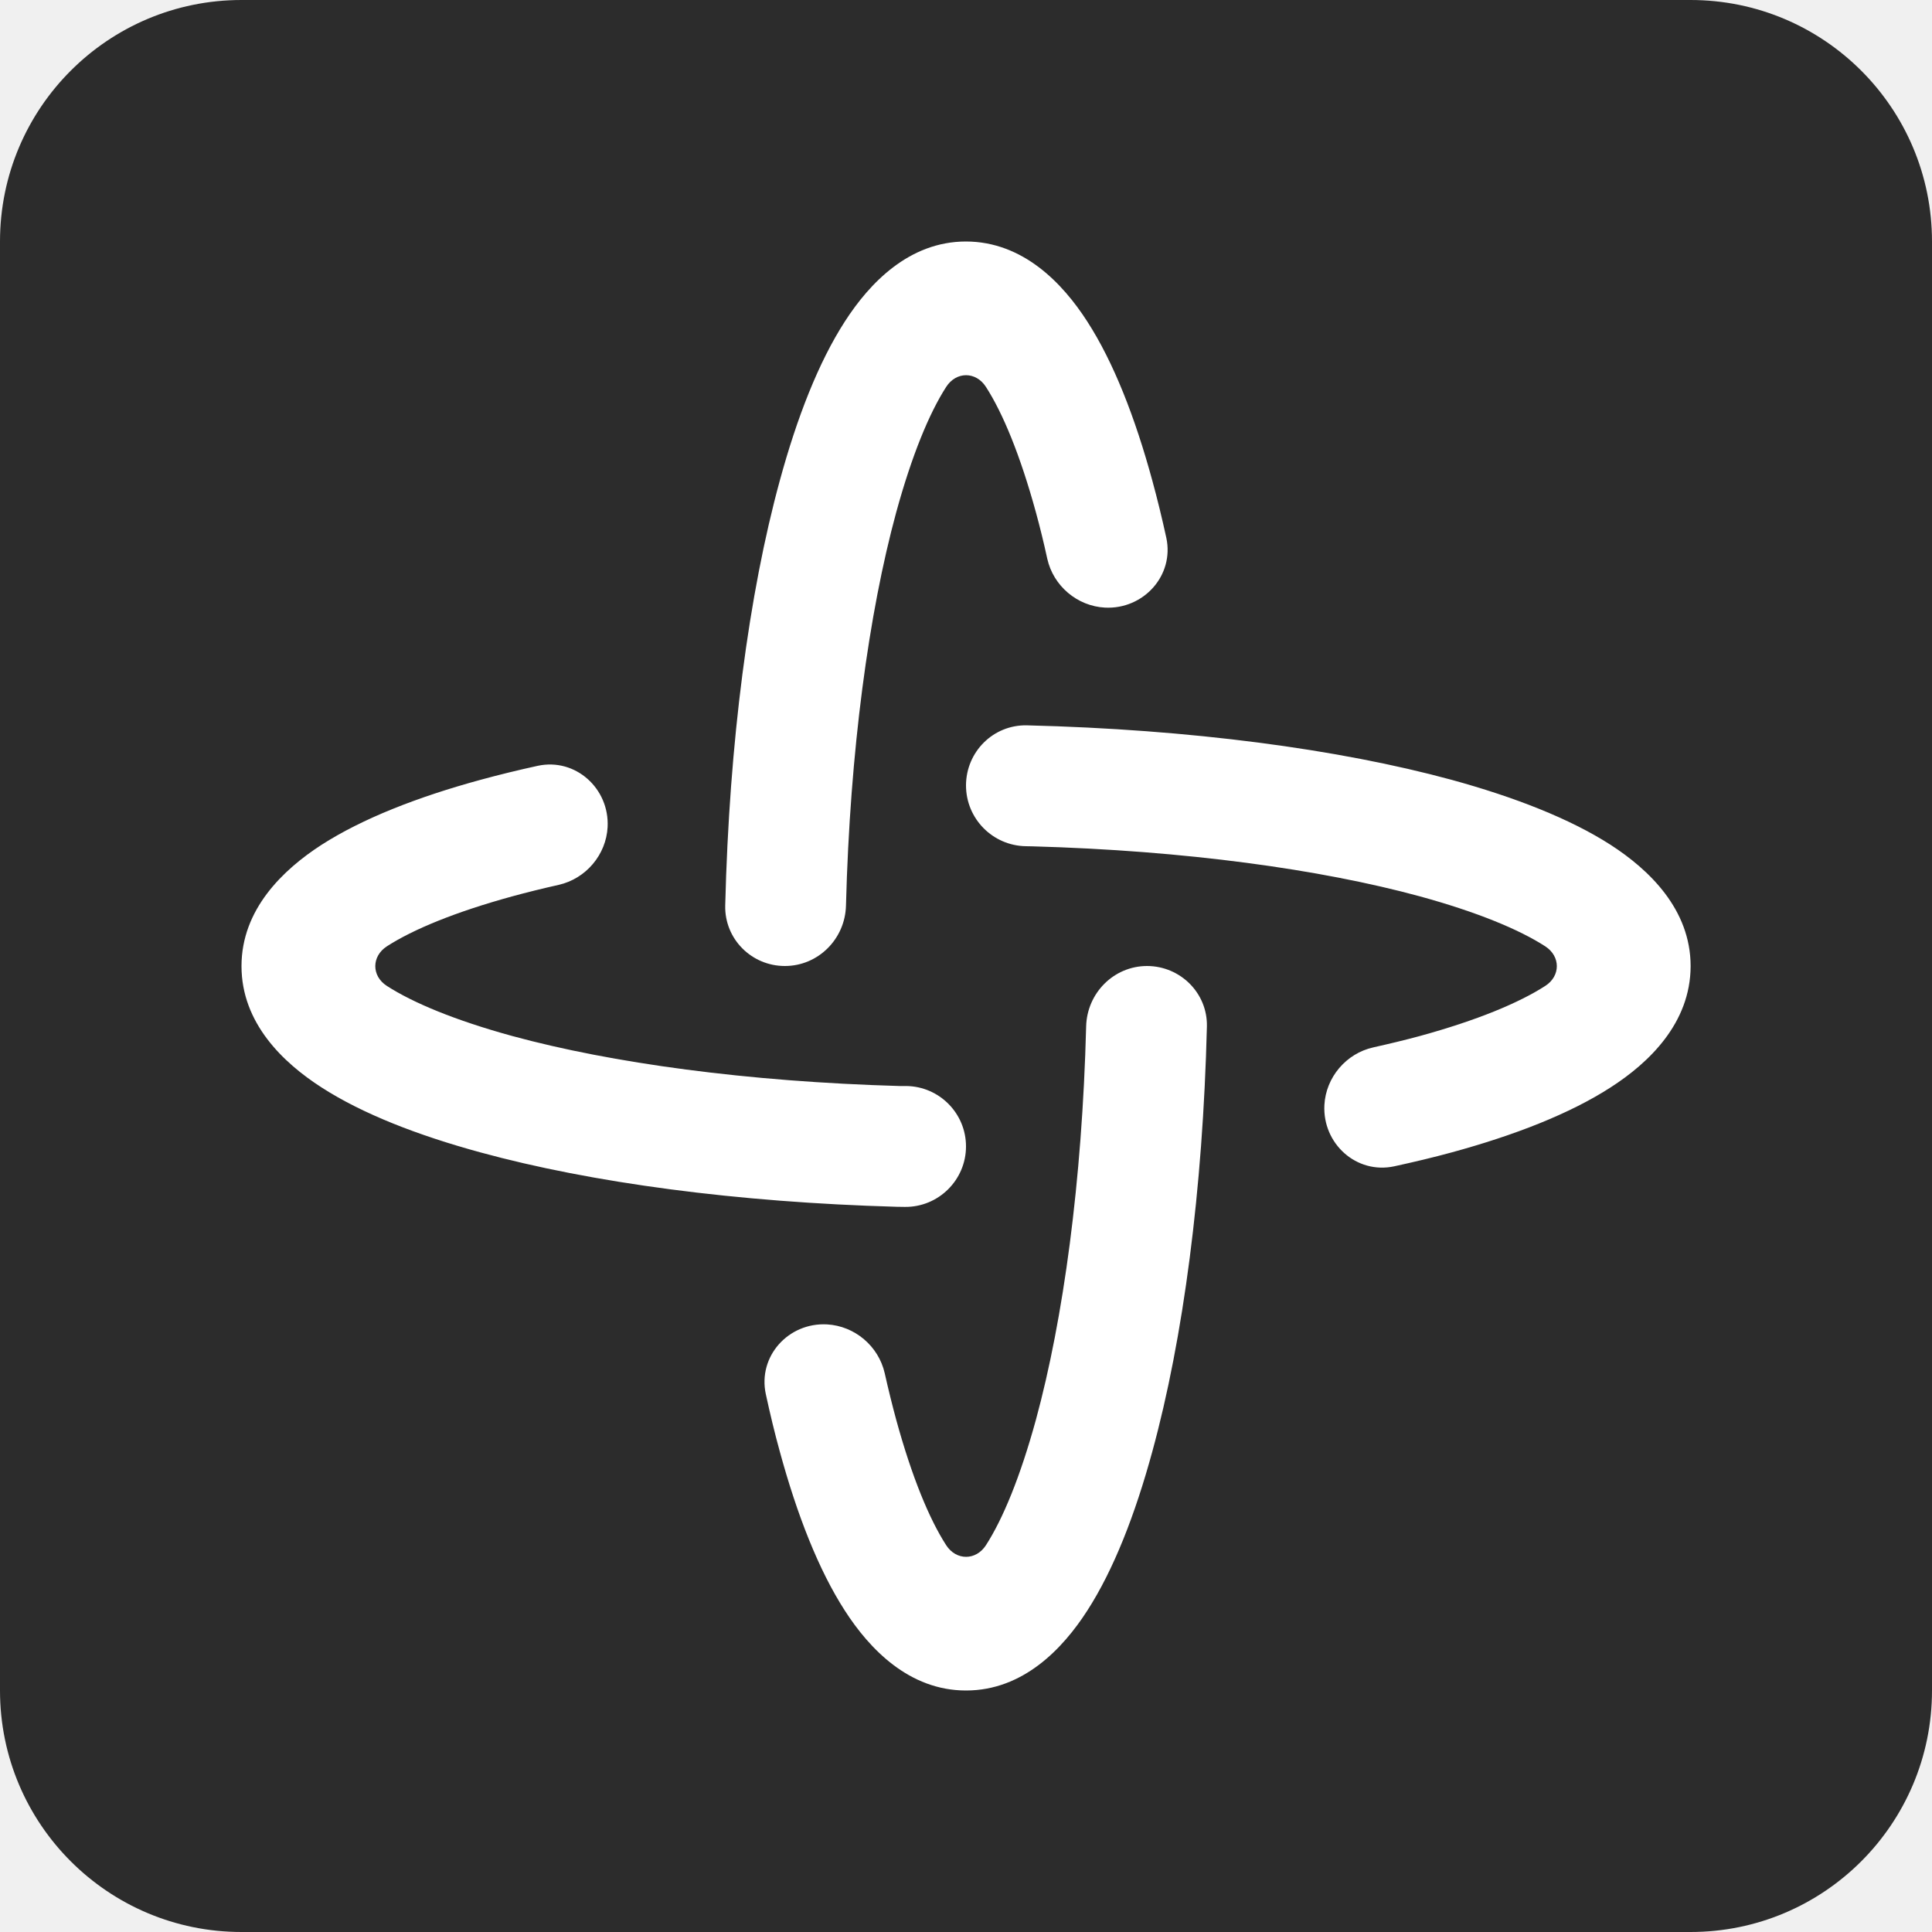
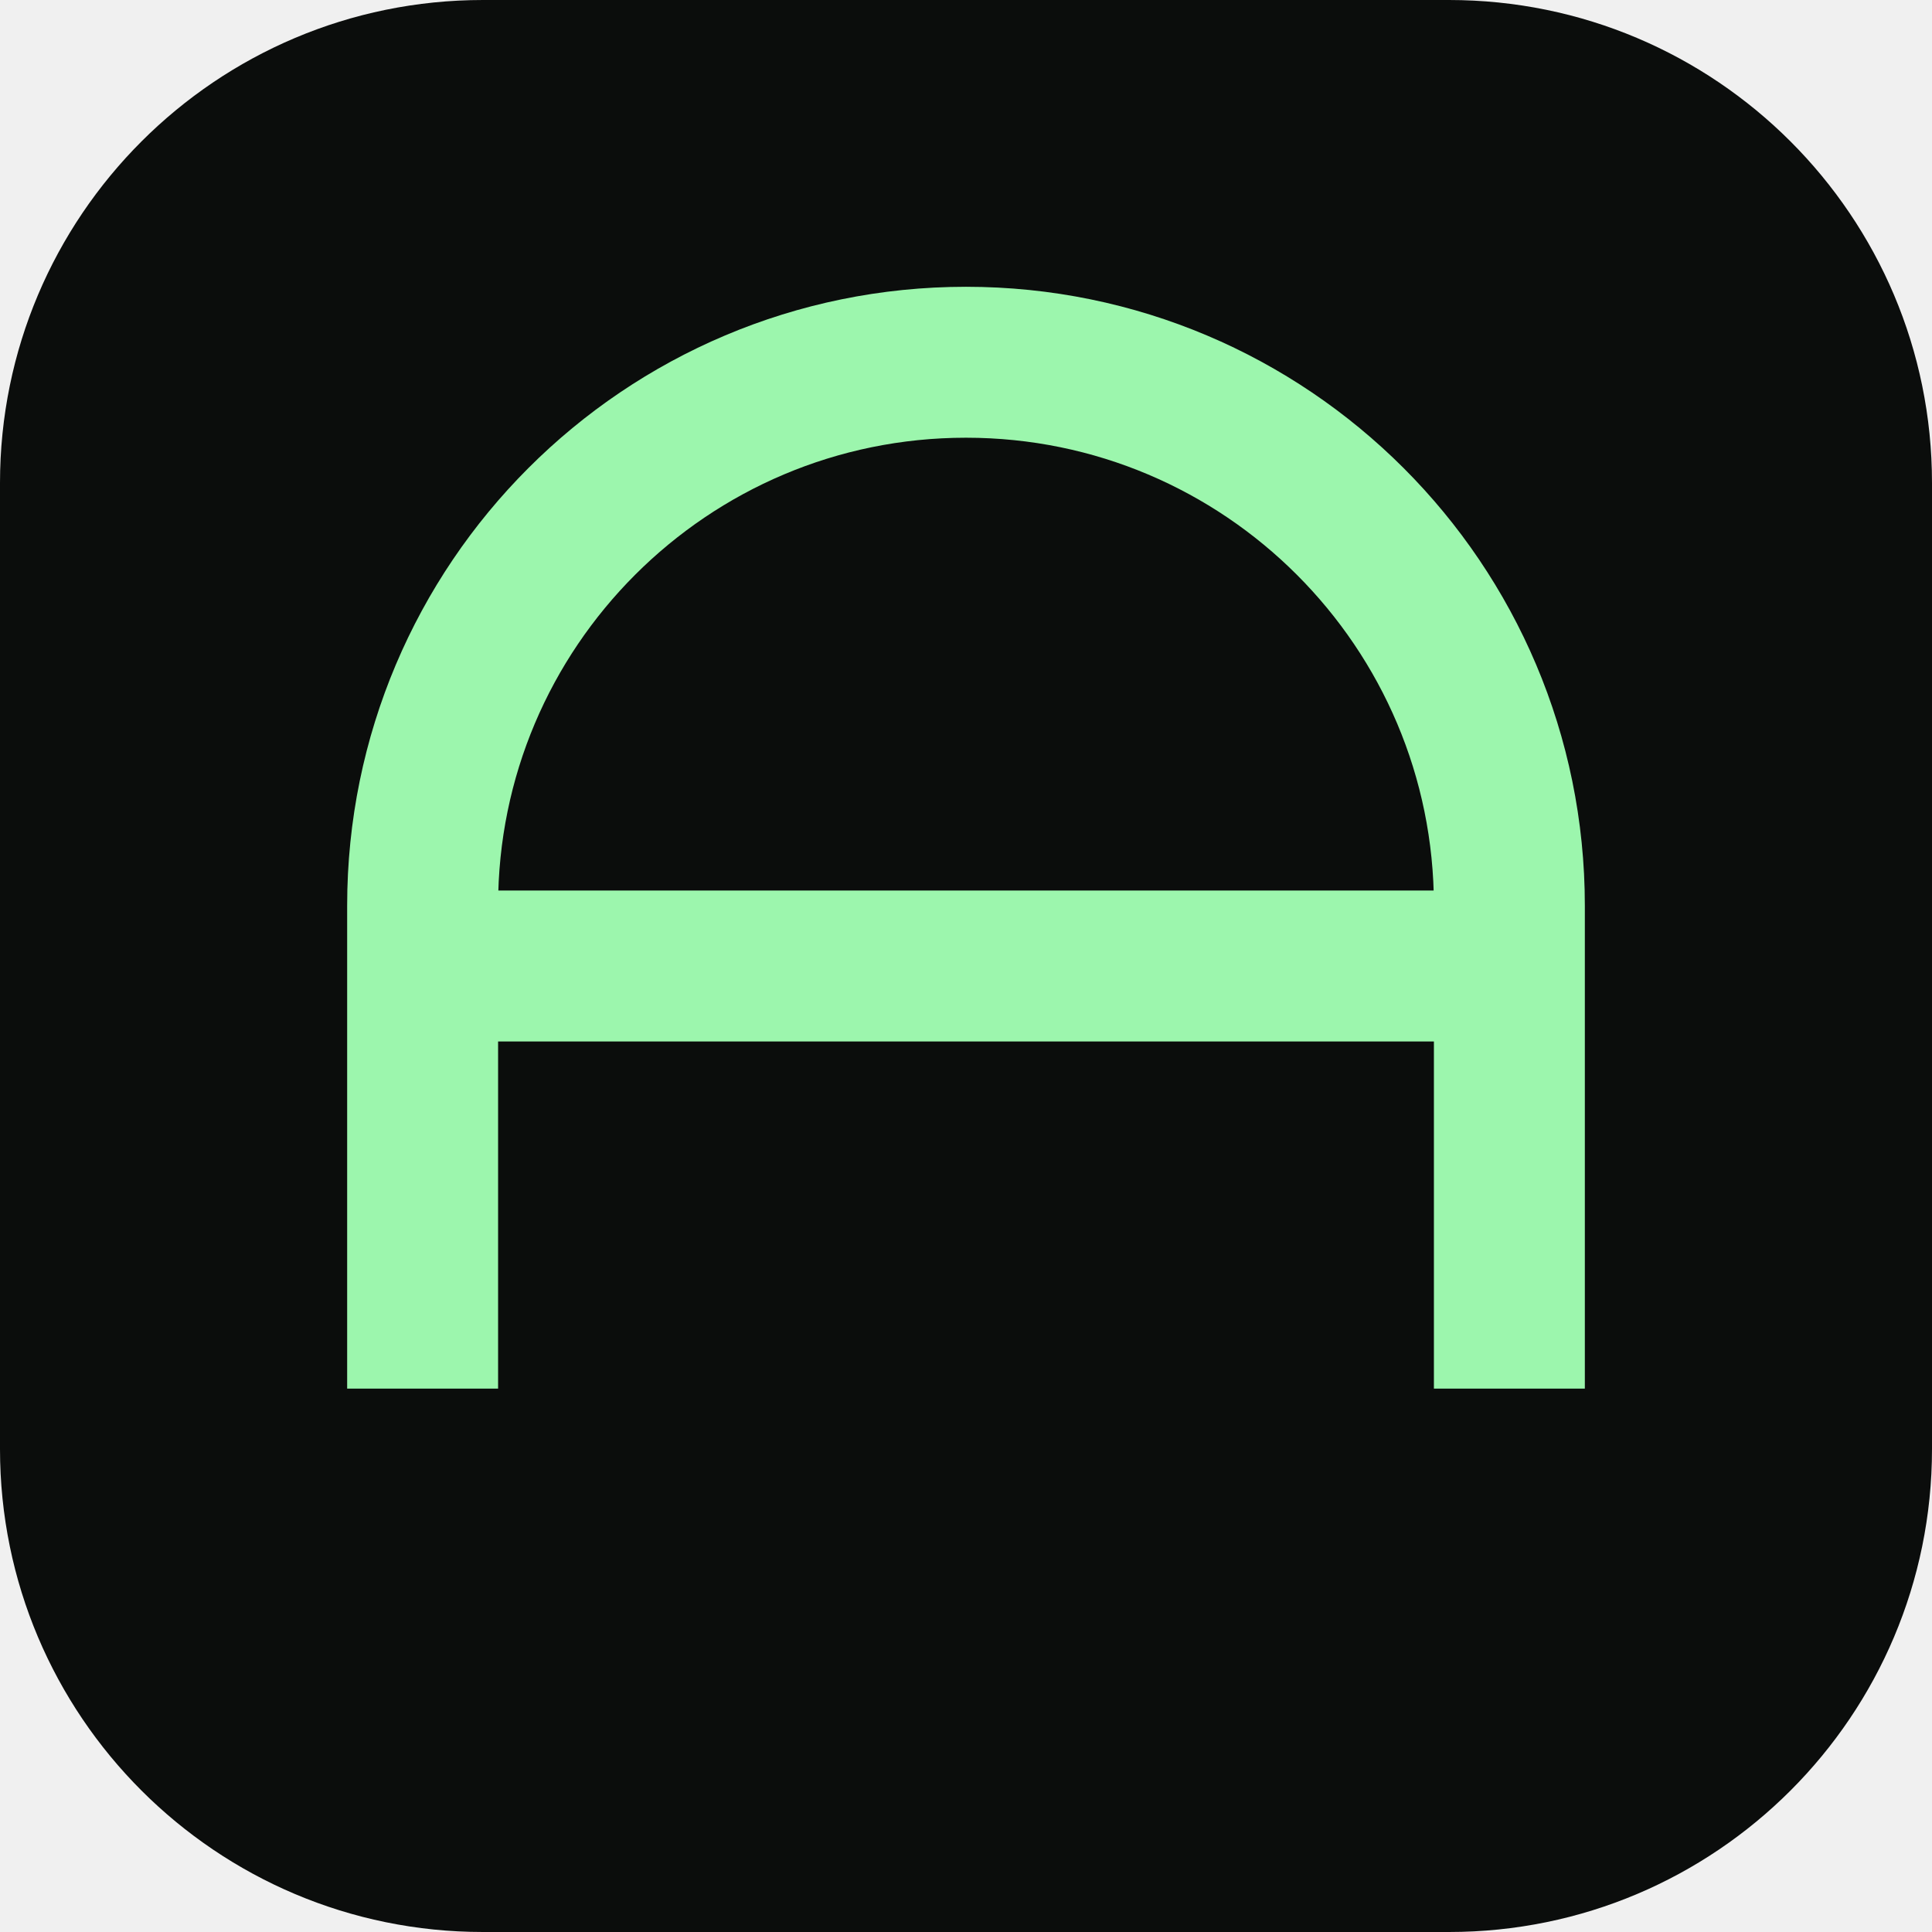
- <svg xmlns="http://www.w3.org/2000/svg" width="16" height="16" viewBox="0 0 16 16" fill="none">
-   <path d="M0 2C0 0.895 0.895 0 2 0H14C15.105 0 16 0.895 16 2V14C16 15.105 15.105 16 14 16H2C0.895 16 0 15.105 0 14V2Z" fill="#2C2C2C" />
-   <path d="M9.5 8C9.776 8.001 10.001 8.225 9.995 8.5C9.962 9.855 9.799 11.086 9.543 12.021C9.401 12.542 9.223 13 9.004 13.339C8.8 13.656 8.472 14 8 14C7.529 14 7.201 13.656 6.997 13.339C6.778 13 6.6 12.542 6.458 12.021C6.416 11.87 6.378 11.711 6.342 11.545C6.275 11.232 6.529 10.951 6.849 10.968C7.079 10.981 7.276 11.148 7.327 11.373C7.357 11.507 7.389 11.636 7.422 11.758C7.552 12.232 7.696 12.58 7.836 12.797C7.919 12.925 8.082 12.925 8.165 12.797C8.305 12.58 8.449 12.232 8.579 11.758C8.806 10.924 8.962 9.784 8.995 8.5C9.002 8.224 9.224 8 9.5 8ZM4.454 6.342C4.766 6.275 5.048 6.53 5.032 6.849C5.02 7.079 4.852 7.277 4.627 7.328C4.493 7.358 4.364 7.39 4.243 7.423C3.769 7.553 3.421 7.697 3.204 7.837C3.076 7.92 3.076 8.083 3.204 8.165C3.421 8.305 3.769 8.45 4.243 8.58C5.066 8.804 6.187 8.958 7.451 8.994H7.507C7.78 8.998 8 9.221 8 9.494C8 9.772 7.772 9.998 7.494 9.995L7.425 9.994C6.101 9.957 4.898 9.795 3.98 9.544C3.459 9.402 3.001 9.224 2.662 9.005C2.345 8.801 2 8.473 2 8.001C2 7.53 2.345 7.202 2.662 6.997C3.001 6.779 3.459 6.6 3.98 6.458C4.13 6.417 4.289 6.378 4.454 6.342ZM8.504 6.007C9.857 6.04 11.087 6.204 12.021 6.458C12.542 6.601 13 6.779 13.339 6.997C13.656 7.202 14.001 7.53 14.001 8.001C14 8.473 13.656 8.801 13.339 9.005C13 9.224 12.542 9.402 12.021 9.544C11.871 9.585 11.711 9.623 11.546 9.659C11.233 9.726 10.952 9.471 10.968 9.152C10.98 8.922 11.148 8.724 11.373 8.674C11.507 8.644 11.636 8.613 11.758 8.58C12.232 8.45 12.58 8.305 12.797 8.165C12.925 8.083 12.925 7.92 12.797 7.837C12.58 7.697 12.232 7.553 11.758 7.423C10.935 7.199 9.814 7.044 8.55 7.009L8.497 7.008C8.221 7.004 8 6.78 8 6.504C8.001 6.226 8.226 6.001 8.504 6.007ZM8 2C8.472 2.001 8.8 2.345 9.004 2.662C9.223 3.001 9.401 3.459 9.543 3.98C9.584 4.13 9.623 4.289 9.659 4.454C9.726 4.766 9.47 5.048 9.151 5.032C8.921 5.02 8.723 4.852 8.673 4.627C8.644 4.493 8.612 4.364 8.579 4.243C8.449 3.769 8.305 3.421 8.165 3.204C8.082 3.075 7.919 3.075 7.836 3.204C7.696 3.421 7.552 3.769 7.422 4.243C7.195 5.077 7.039 6.216 7.006 7.5C6.999 7.776 6.776 8 6.5 8C6.224 8 6 7.776 6.006 7.5C6.039 6.146 6.202 4.915 6.458 3.98C6.6 3.459 6.778 3.001 6.997 2.662C7.201 2.345 7.529 2 8 2Z" fill="white" />
+ <svg xmlns="http://www.w3.org/2000/svg" viewBox="0 0 32 32">
+   <rect width="32" height="32" rx="8" fill="#0b0d0c" />
+   <path d="M7 23V15a9 9 0 0 1 18 0v8M7 16h18" fill="none" stroke="#9cf6ad" stroke-width="2.5" />
</svg>
